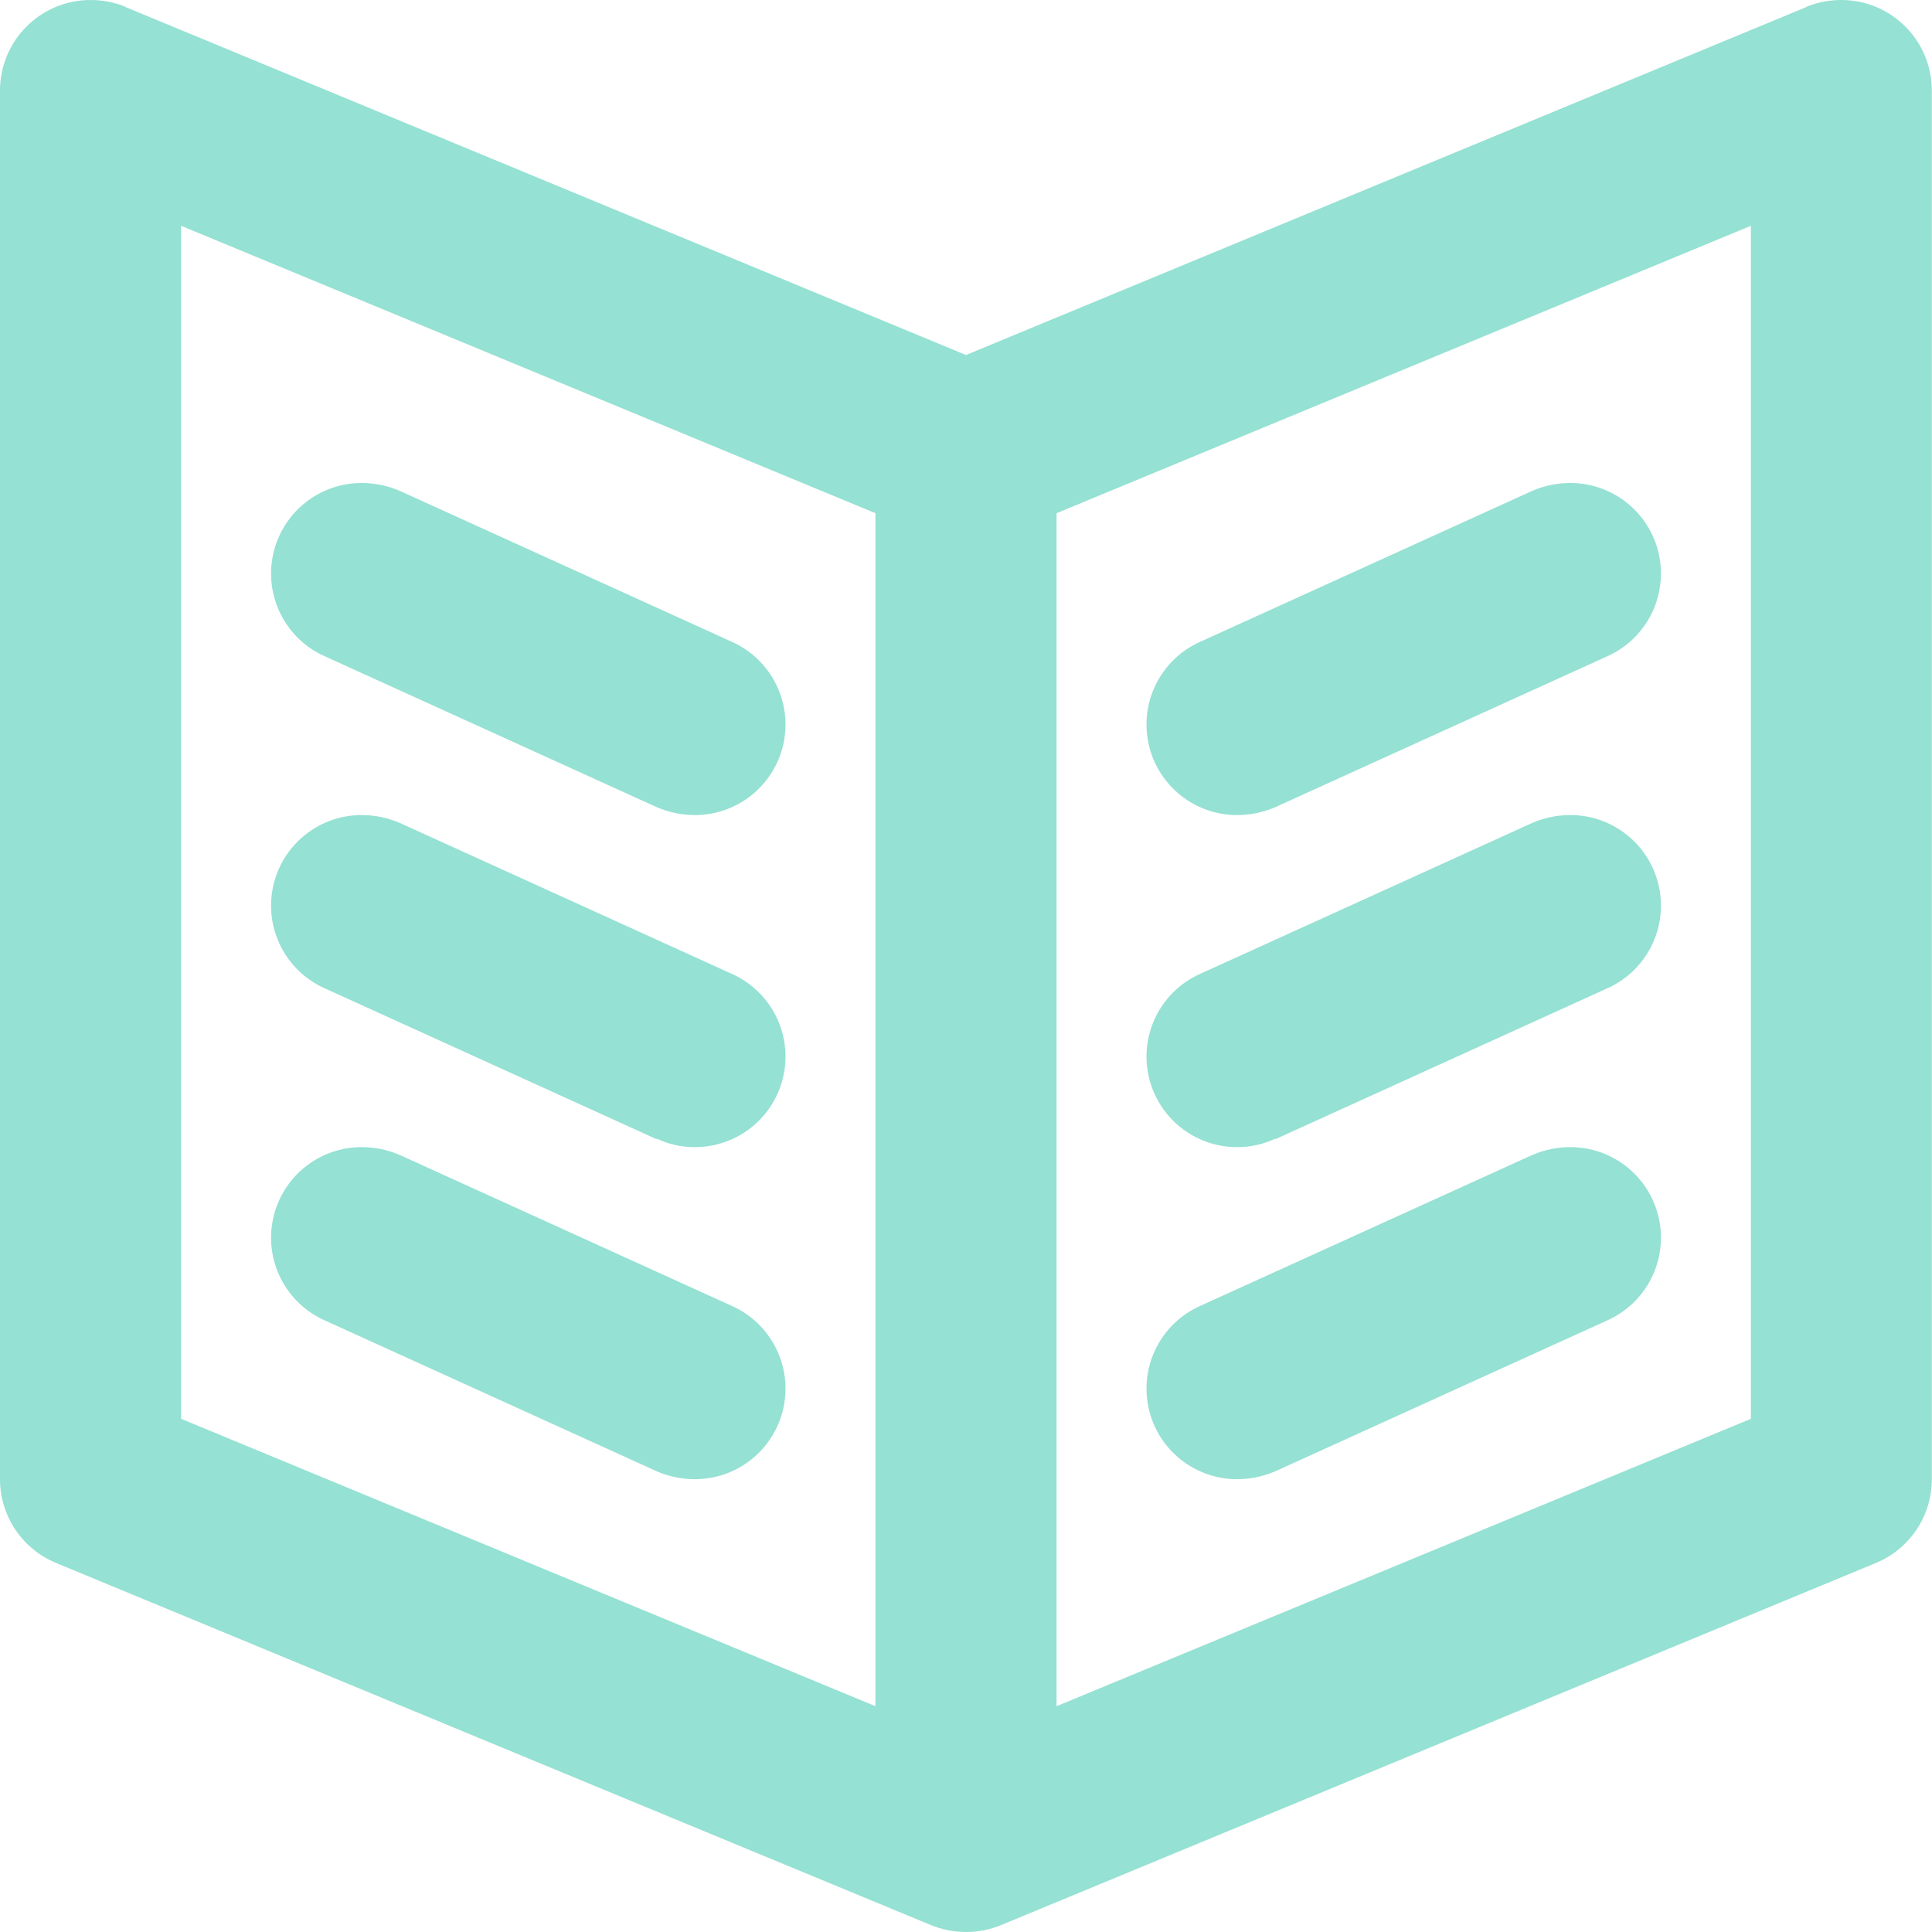
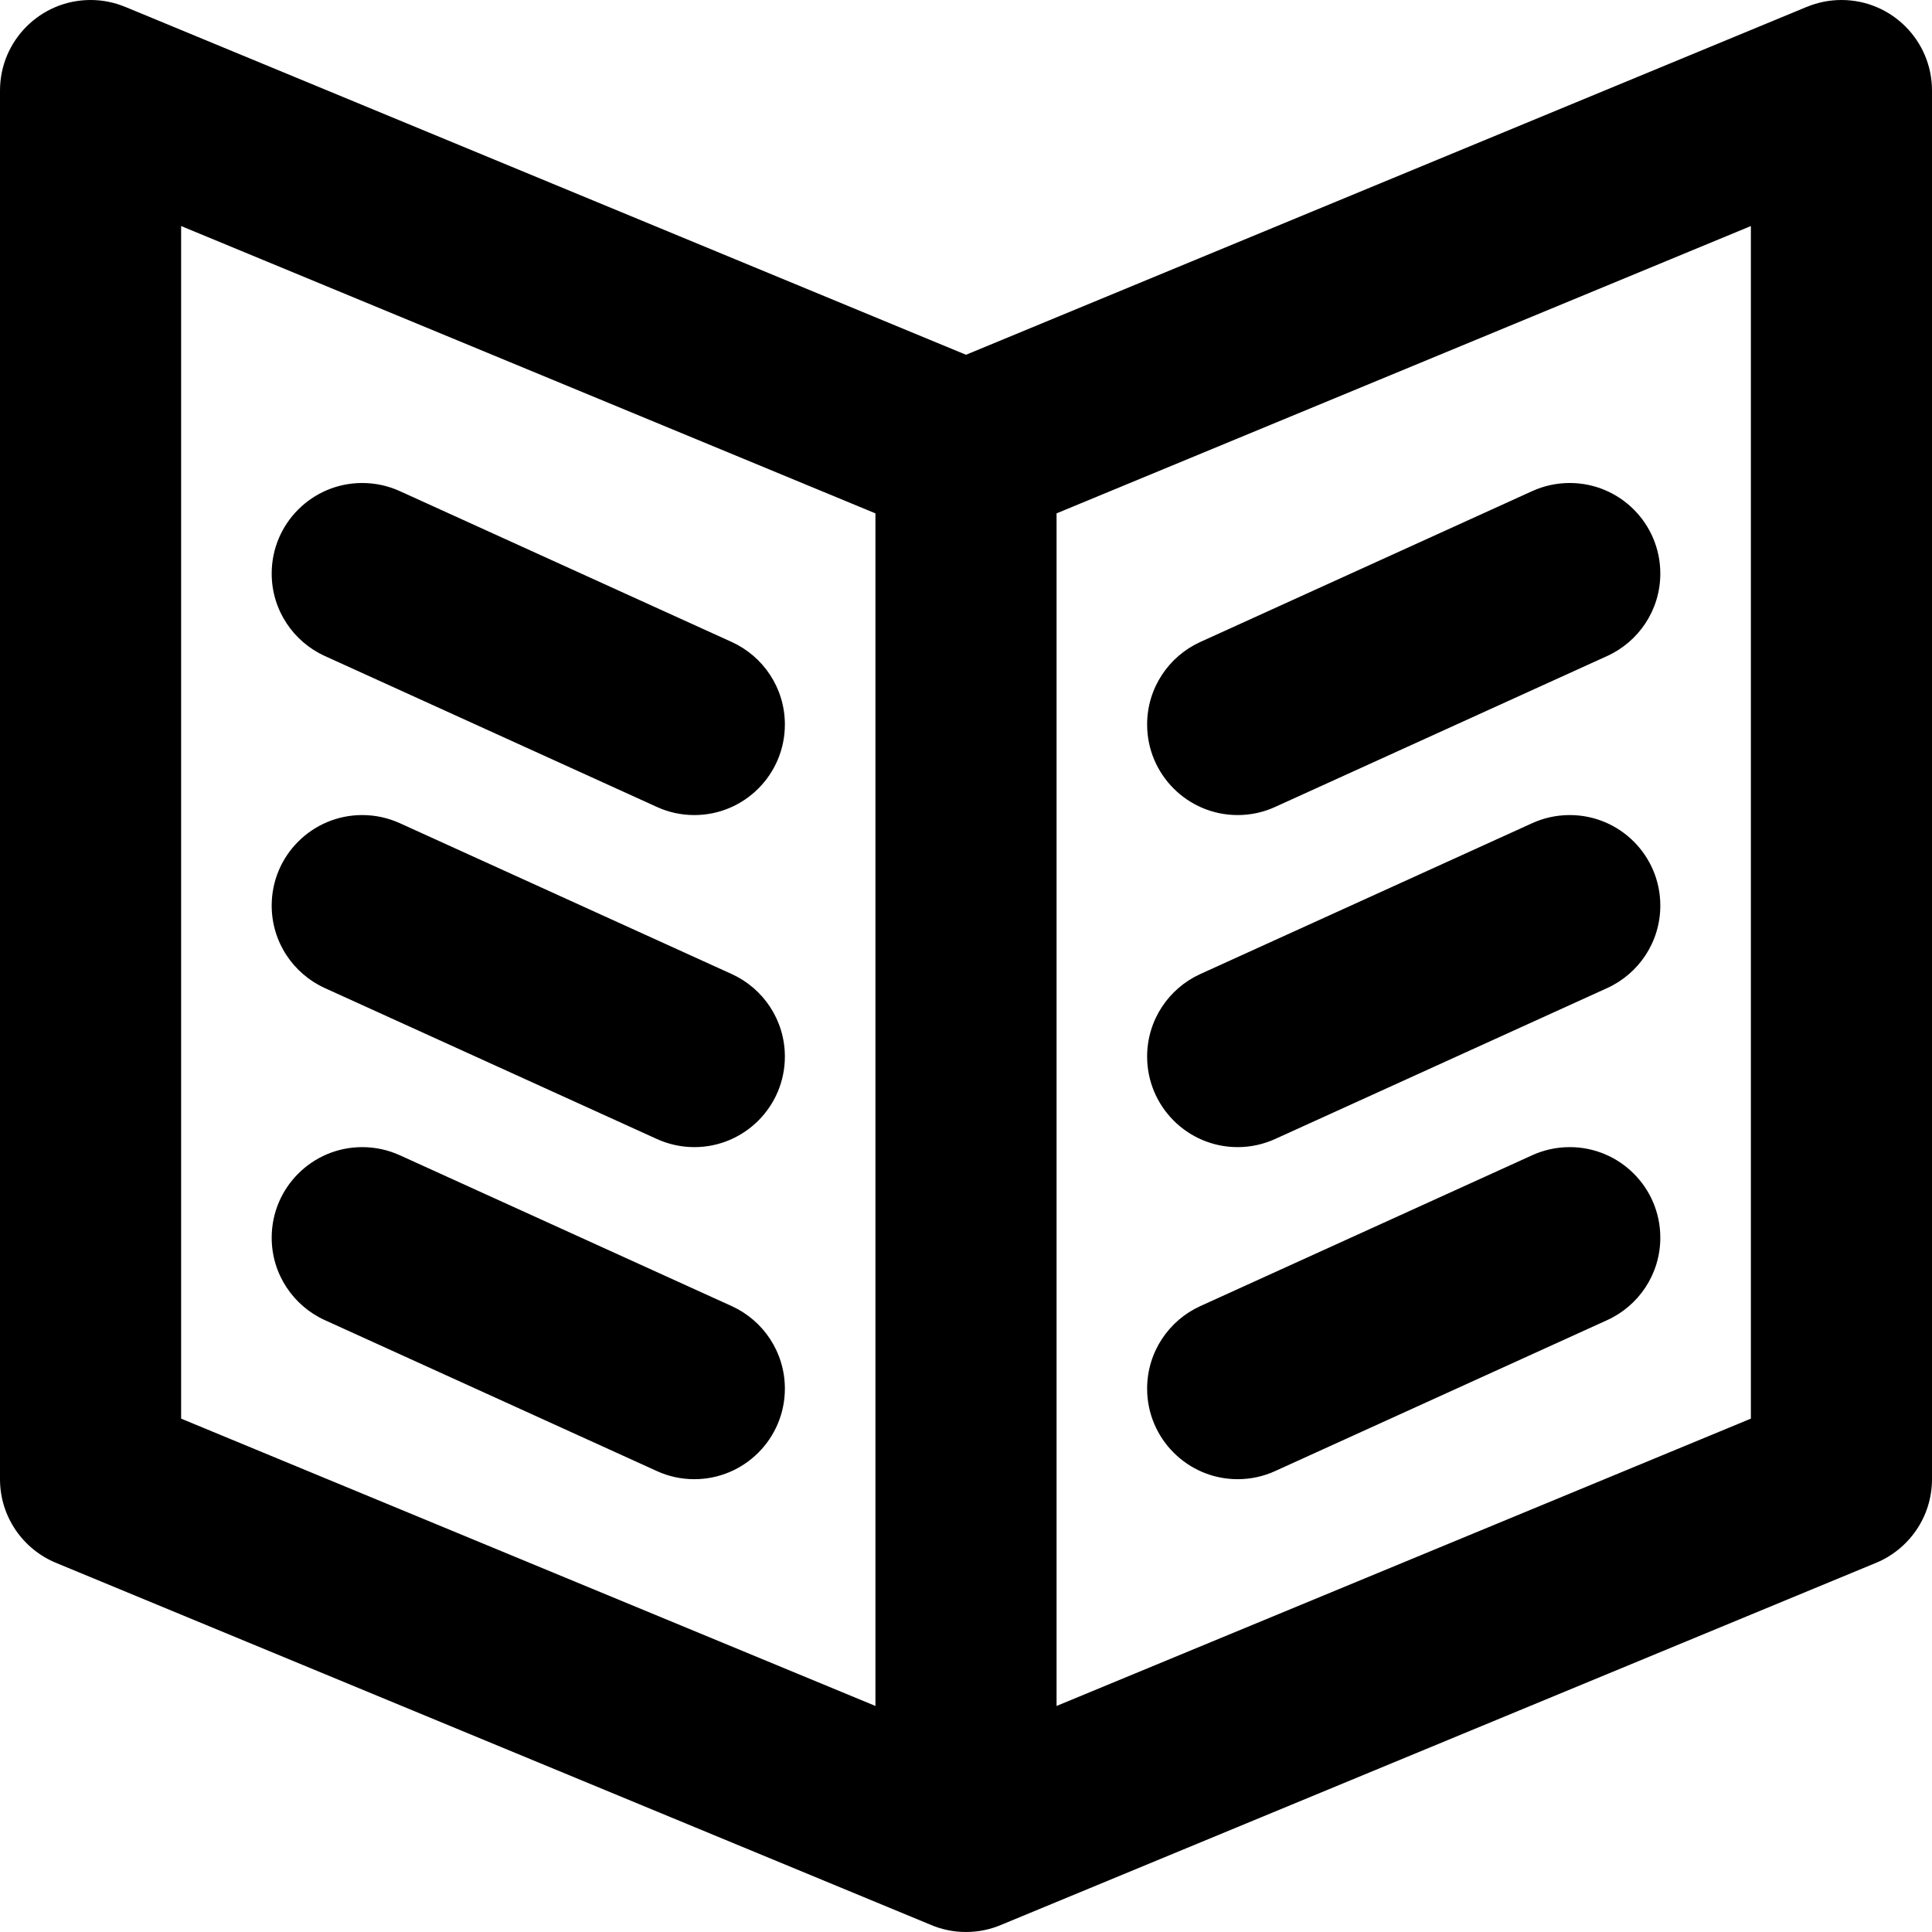
- <svg xmlns="http://www.w3.org/2000/svg" width="32" height="32" viewBox="0 0 32 32">
-   <defs>
-     <style>
-       .cls-1 {
-         fill: #95e1d3;
-         fill-rule: evenodd;
-       }
-     </style>
-   </defs>
-   <path id="BOOK_2" data-name="BOOK 2" class="cls-1" d="M422.065,1421.89l-14.471,5.99a1.53,1.53,0,0,1-1.188,0l-14.471-5.99a1.5,1.5,0,0,1-.935-1.39v-23a1.5,1.5,0,0,1,1.5-1.5,1.55,1.55,0,0,1,.573.11h0a0.012,0.012,0,0,0,.013.01L407,1401.88l13.911-5.76a0.012,0.012,0,0,0,.013-0.01h0a1.55,1.55,0,0,1,.573-0.11,1.5,1.5,0,0,1,1.5,1.5v23A1.5,1.5,0,0,1,422.065,1421.89ZM405.5,1404.5l-11.5-4.76v19.76l11.5,4.76V1404.5Zm14.5-4.76-11.5,4.76v19.76l11.5-4.76v-19.76Zm-9.121,6.89,5.5-2.5h0A1.593,1.593,0,0,1,417,1404a1.5,1.5,0,0,1,.621,2.87h0l-5.5,2.5h0a1.6,1.6,0,0,1-.621.13A1.5,1.5,0,0,1,410.879,1406.63Zm0,5.5h0l5.5-2.5h0a1.593,1.593,0,0,1,.621-0.13,1.5,1.5,0,0,1,.621,2.87l-5.5,2.5v-0.01a1.445,1.445,0,0,1-.621.14A1.5,1.5,0,0,1,410.879,1412.13Zm0,5.5h0l5.5-2.5h0A1.593,1.593,0,0,1,417,1415a1.5,1.5,0,0,1,.621,2.87h0l-5.5,2.5h0a1.6,1.6,0,0,1-.621.13A1.5,1.5,0,0,1,410.879,1417.63ZM397,1404a1.6,1.6,0,0,1,.621.13h0l5.5,2.5h0a1.5,1.5,0,0,1-.621,2.87,1.593,1.593,0,0,1-.621-0.13h0l-5.5-2.5h0A1.5,1.5,0,0,1,397,1404Zm0,5.5a1.6,1.6,0,0,1,.621.13h0l5.5,2.5h0a1.5,1.5,0,0,1-.621,2.87,1.439,1.439,0,0,1-.621-0.14v0.01l-5.5-2.5h0A1.5,1.5,0,0,1,397,1409.5Zm0,5.5a1.6,1.6,0,0,1,.621.13h0l5.5,2.5h0a1.5,1.5,0,0,1-.621,2.87,1.593,1.593,0,0,1-.621-0.13h0l-5.5-2.5h0A1.5,1.5,0,0,1,397,1415Z" transform="translate(-391 -1396)" />
+ <svg xmlns="http://www.w3.org/2000/svg" viewBox="0 0 32 32">
+   <path d="M31.065,25.889 L16.594,31.877 C16.412,31.956 16.211,32.000 16.000,32.000 C15.789,32.000 15.588,31.956 15.406,31.877 L0.935,25.889 C0.387,25.666 -0.000,25.128 -0.000,24.500 L-0.000,1.500 C-0.000,0.671 0.672,0.000 1.500,0.000 C1.703,0.000 1.897,0.041 2.073,0.114 L2.074,0.114 L2.076,0.115 C2.080,0.116 2.085,0.119 2.089,0.120 L16.000,5.876 L29.911,0.120 C29.915,0.119 29.920,0.116 29.924,0.115 L29.927,0.114 L29.927,0.114 C30.103,0.041 30.297,0.000 30.500,0.000 C31.328,0.000 32.000,0.671 32.000,1.500 L32.000,24.500 C32.000,25.128 31.613,25.666 31.065,25.889 ZM14.500,8.503 L3.000,3.744 L3.000,23.497 L14.500,28.256 L14.500,8.503 ZM29.000,3.744 L17.500,8.503 L17.500,28.256 L29.000,23.497 L29.000,3.744 ZM19.879,10.634 L25.379,8.134 L25.379,8.134 C25.568,8.048 25.778,8.000 26.000,8.000 C26.828,8.000 27.500,8.671 27.500,9.500 C27.500,10.107 27.139,10.629 26.621,10.865 L26.621,10.865 L21.121,13.365 L21.121,13.365 C20.931,13.452 20.721,13.500 20.500,13.500 C19.672,13.500 19.000,12.828 19.000,12.000 C19.000,11.393 19.361,10.870 19.879,10.634 ZM19.879,16.134 L19.879,16.134 L25.379,13.634 L25.379,13.634 C25.568,13.548 25.778,13.500 26.000,13.500 C26.828,13.500 27.500,14.171 27.500,14.999 C27.500,15.607 27.139,16.129 26.621,16.365 L21.121,18.865 L21.121,18.865 C20.931,18.951 20.721,19.000 20.500,19.000 C19.672,19.000 19.000,18.328 19.000,17.500 C19.000,16.893 19.361,16.370 19.879,16.134 ZM19.879,21.634 L19.879,21.634 L25.379,19.134 L25.379,19.134 C25.568,19.048 25.778,19.000 26.000,19.000 C26.828,19.000 27.500,19.671 27.500,20.500 C27.500,21.107 27.139,21.629 26.621,21.865 L26.621,21.865 L21.121,24.365 L21.121,24.365 C20.931,24.452 20.721,24.500 20.500,24.500 C19.672,24.500 19.000,23.828 19.000,23.000 C19.000,22.393 19.361,21.870 19.879,21.634 ZM6.000,8.000 C6.221,8.000 6.431,8.048 6.621,8.134 L6.621,8.134 L12.121,10.634 L12.121,10.634 C12.639,10.870 13.000,11.393 13.000,12.000 C13.000,12.828 12.328,13.500 11.500,13.500 C11.278,13.500 11.068,13.452 10.879,13.365 L10.879,13.365 L5.379,10.865 L5.379,10.865 C4.861,10.629 4.500,10.107 4.500,9.500 C4.500,8.671 5.172,8.000 6.000,8.000 ZM6.000,13.500 C6.221,13.500 6.431,13.548 6.621,13.634 L6.621,13.634 L12.121,16.134 L12.121,16.134 C12.639,16.370 13.000,16.893 13.000,17.500 C13.000,18.328 12.328,19.000 11.500,19.000 C11.278,19.000 11.068,18.951 10.879,18.865 L10.879,18.865 L5.379,16.365 L5.379,16.365 C4.861,16.129 4.500,15.607 4.500,14.999 C4.500,14.171 5.172,13.500 6.000,13.500 ZM6.000,19.000 C6.221,19.000 6.431,19.048 6.621,19.134 L6.621,19.134 L12.121,21.634 L12.121,21.634 C12.639,21.870 13.000,22.393 13.000,23.000 C13.000,23.828 12.328,24.500 11.500,24.500 C11.278,24.500 11.068,24.452 10.879,24.365 L10.879,24.365 L5.379,21.865 L5.379,21.865 C4.861,21.629 4.500,21.107 4.500,20.500 C4.500,19.671 5.172,19.000 6.000,19.000 Z" />
</svg>
